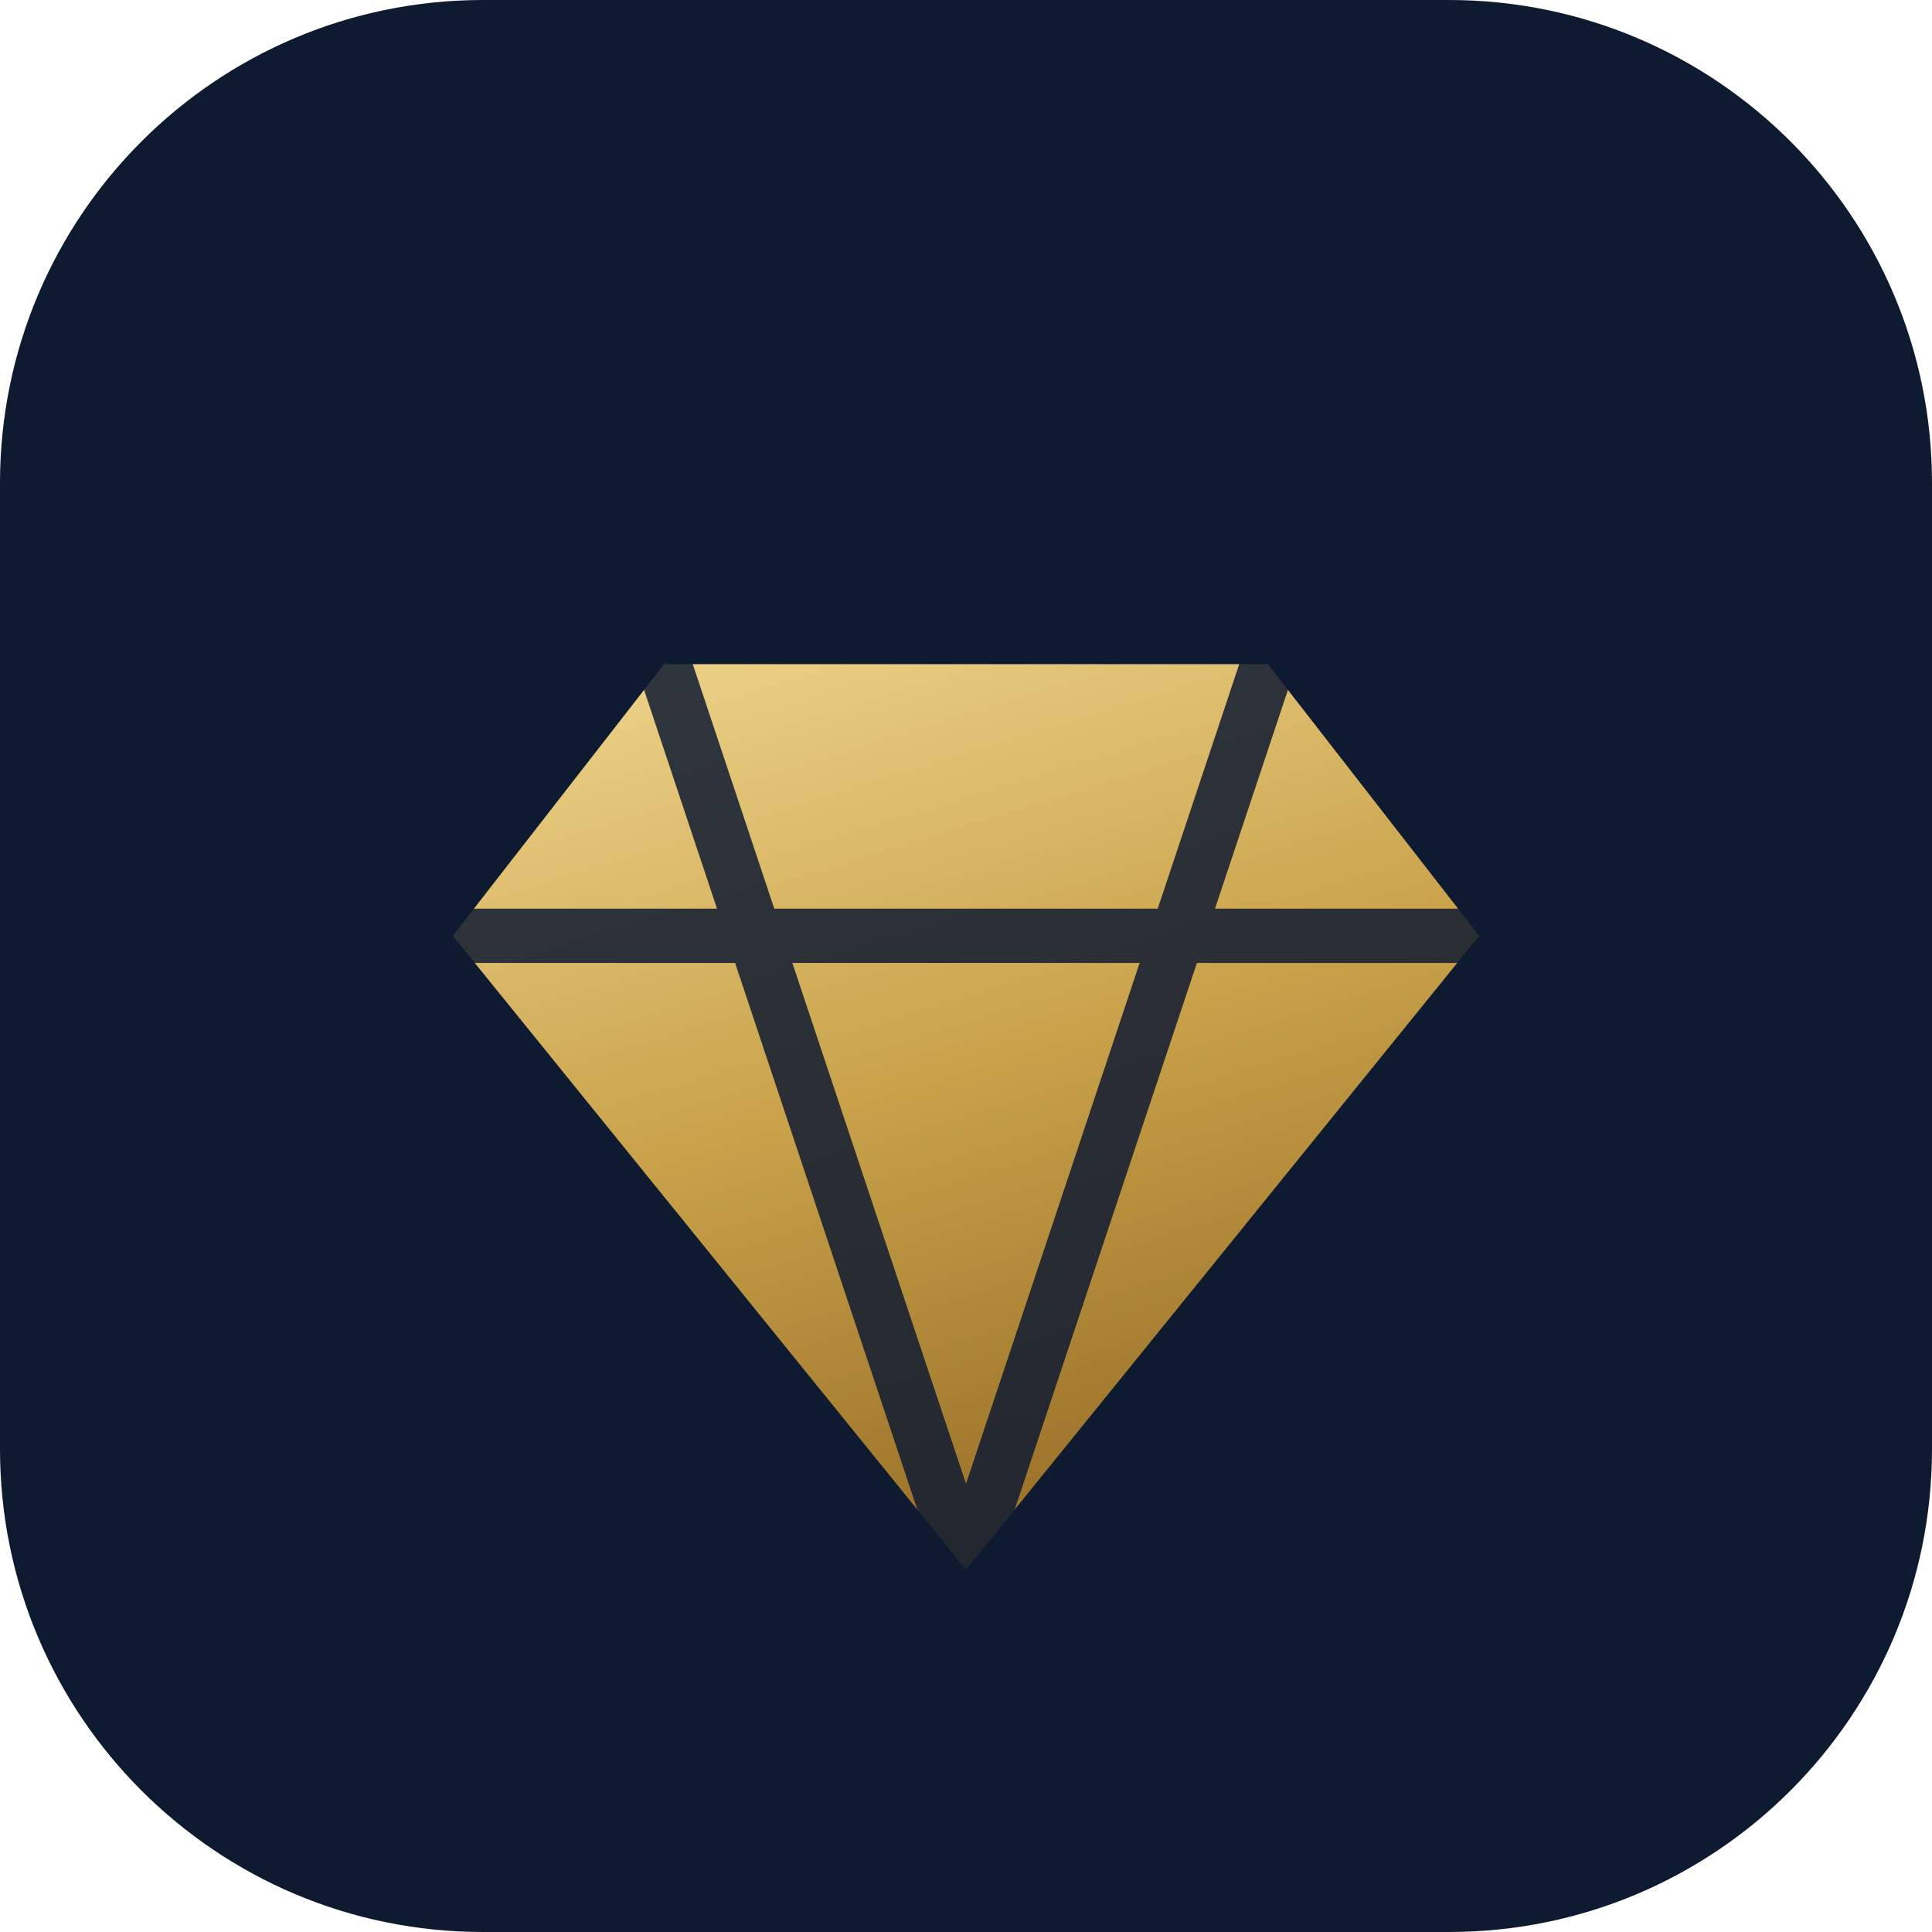
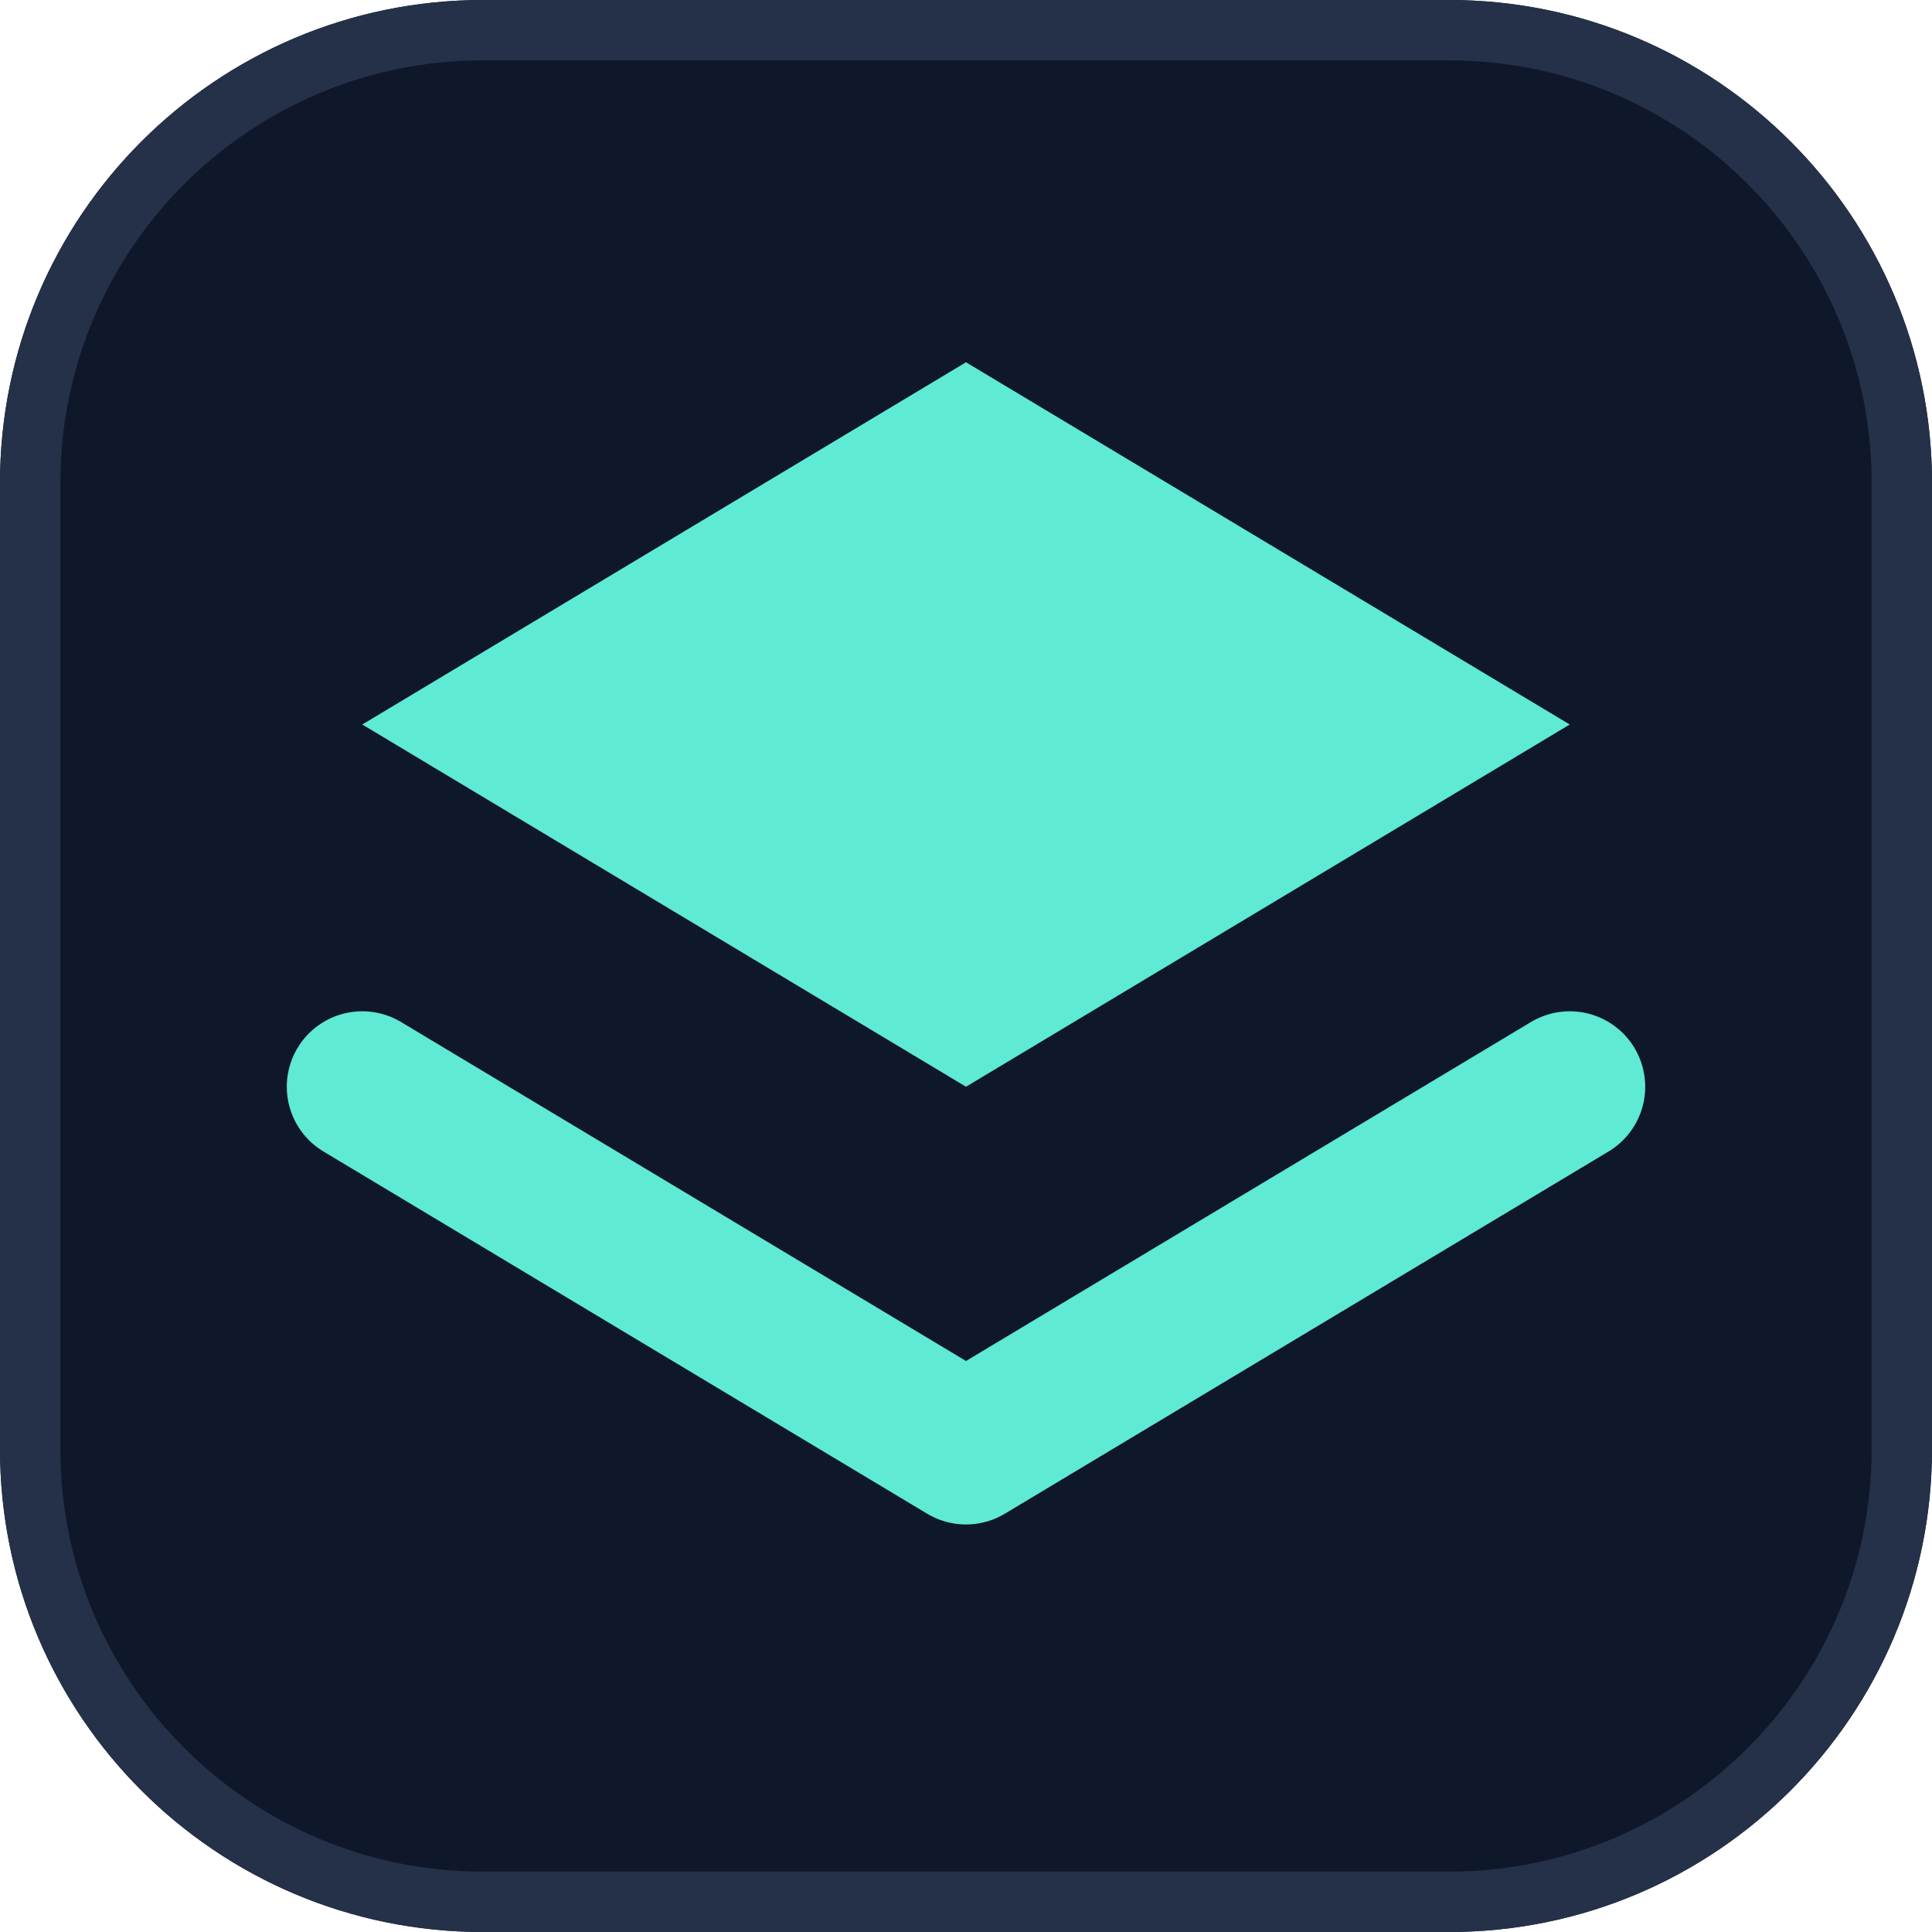
<svg xmlns="http://www.w3.org/2000/svg" viewBox="0 0 32 32">
-   <defs>
-     <clipPath id="r">
-       <rect width="32" height="32" rx="8" />
-     </clipPath>
-     <linearGradient id="gold" x1="0" y1="0" x2="0.35" y2="1">
-       <stop offset="0" stop-color="#f0d68f" />
-       <stop offset="0.55" stop-color="#c9a24a" />
-       <stop offset="1" stop-color="#9c732a" />
-     </linearGradient>
-   </defs>
-   <g clip-path="url(#r)">
-     <rect width="32" height="32" fill="#0e1a30" />
-     <polygon points="11,11 21,11 24.5,15.5 16,26 7.5,15.5" fill="url(#gold)" />
-     <g stroke="#0e1a30" stroke-width="0.9" stroke-linejoin="round" fill="none" opacity="0.85">
-       <line x1="7.5" y1="15.5" x2="24.5" y2="15.5" />
-       <line x1="11" y1="11" x2="16" y2="26" />
-       <line x1="21" y1="11" x2="16" y2="26" />
-     </g>
-   </g>
+   <rect width="32" height="32" rx="8" fill="#0f172a" />
+   <rect x="0.5" y="0.5" width="31" height="31" rx="7.5" fill="none" stroke="#243148" />
+   <path d="M16 6L26 12L16 18L6 12Z" fill="#5eead4" />
+   <path d="M6 18L16 24L26 18" fill="none" stroke="#5eead4" stroke-width="2.5" stroke-linecap="round" stroke-linejoin="round" />
</svg>
